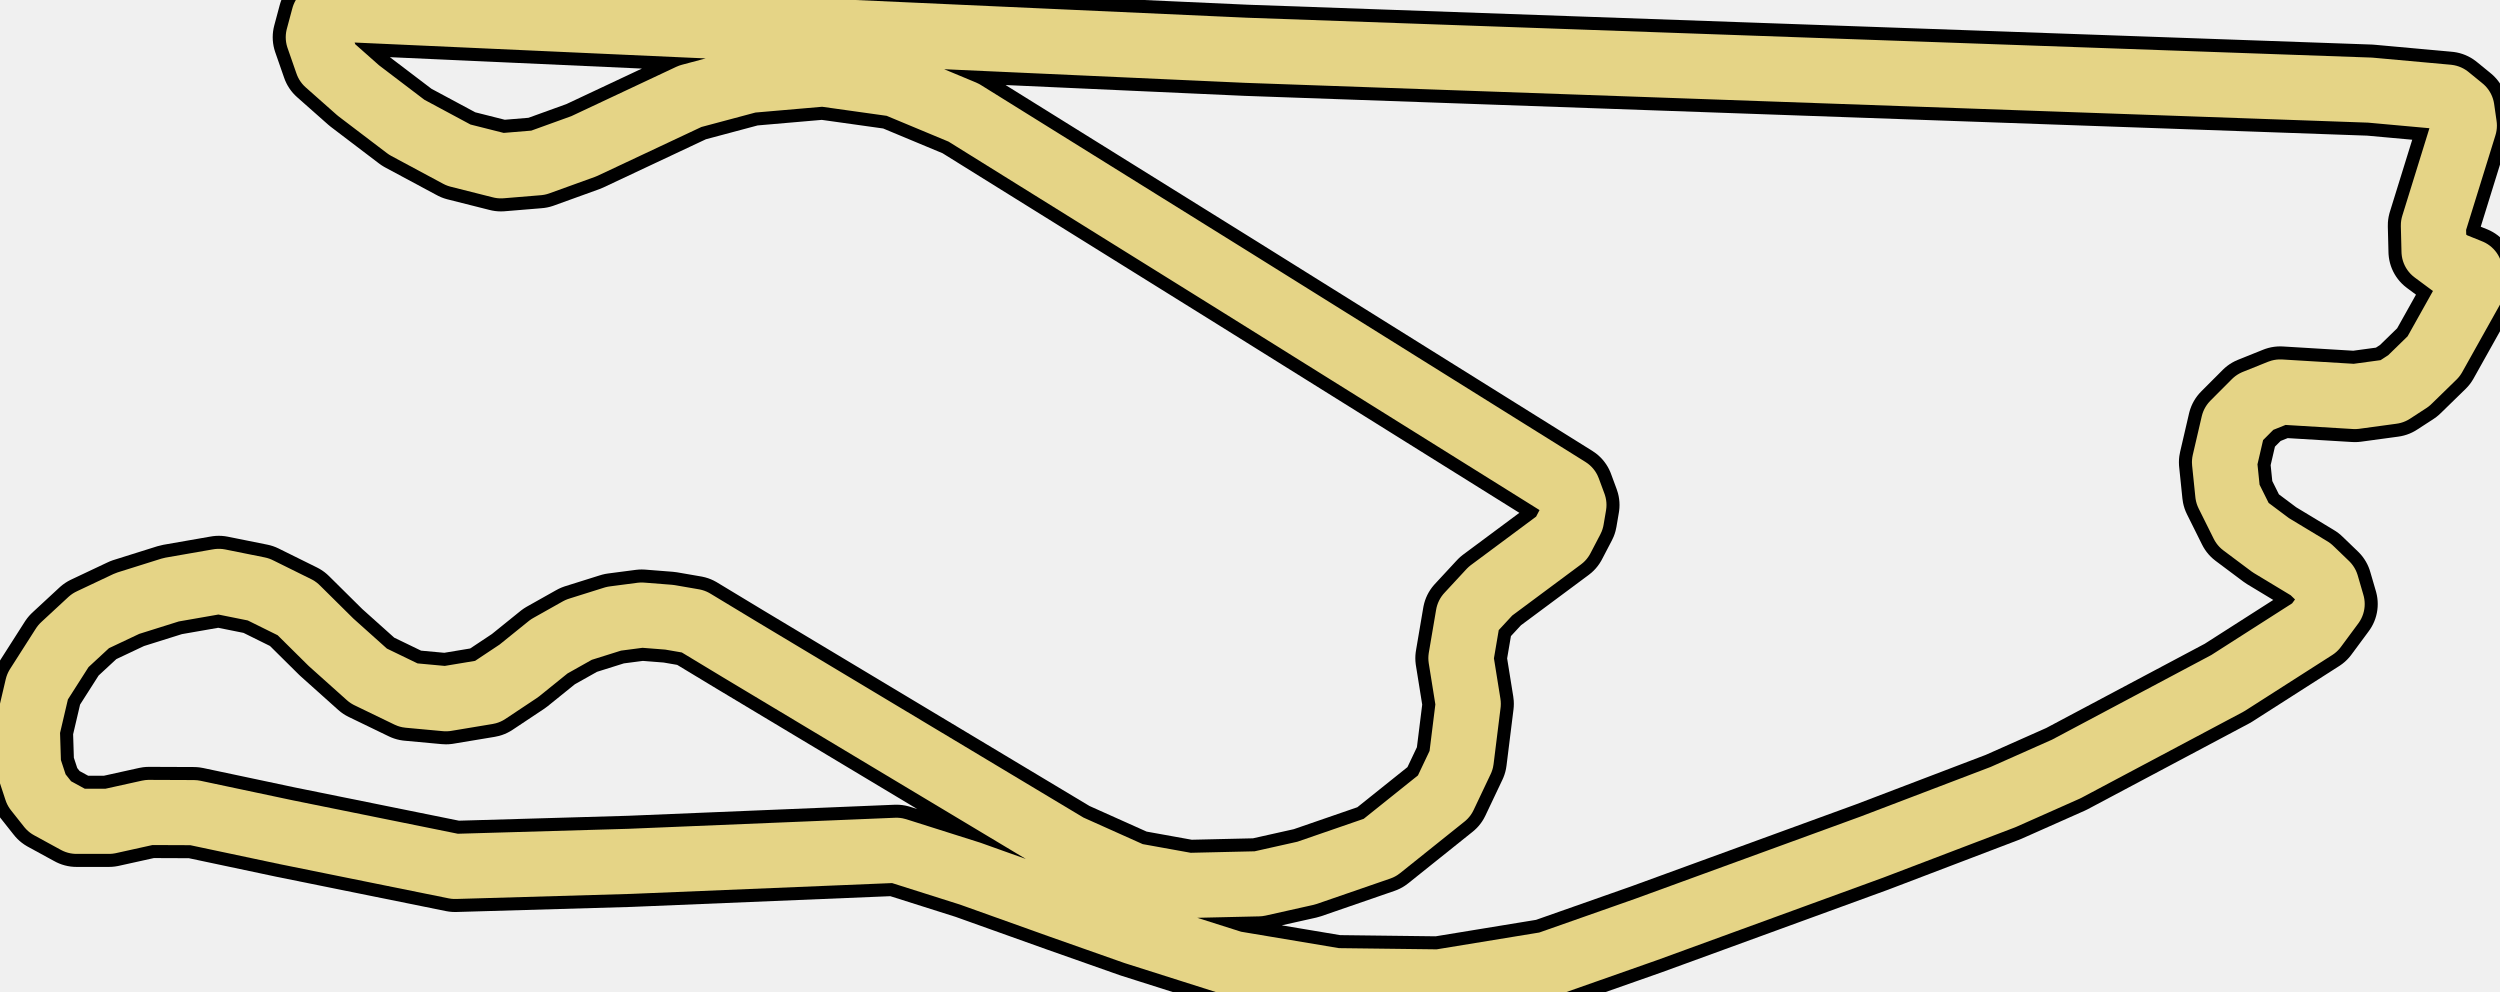
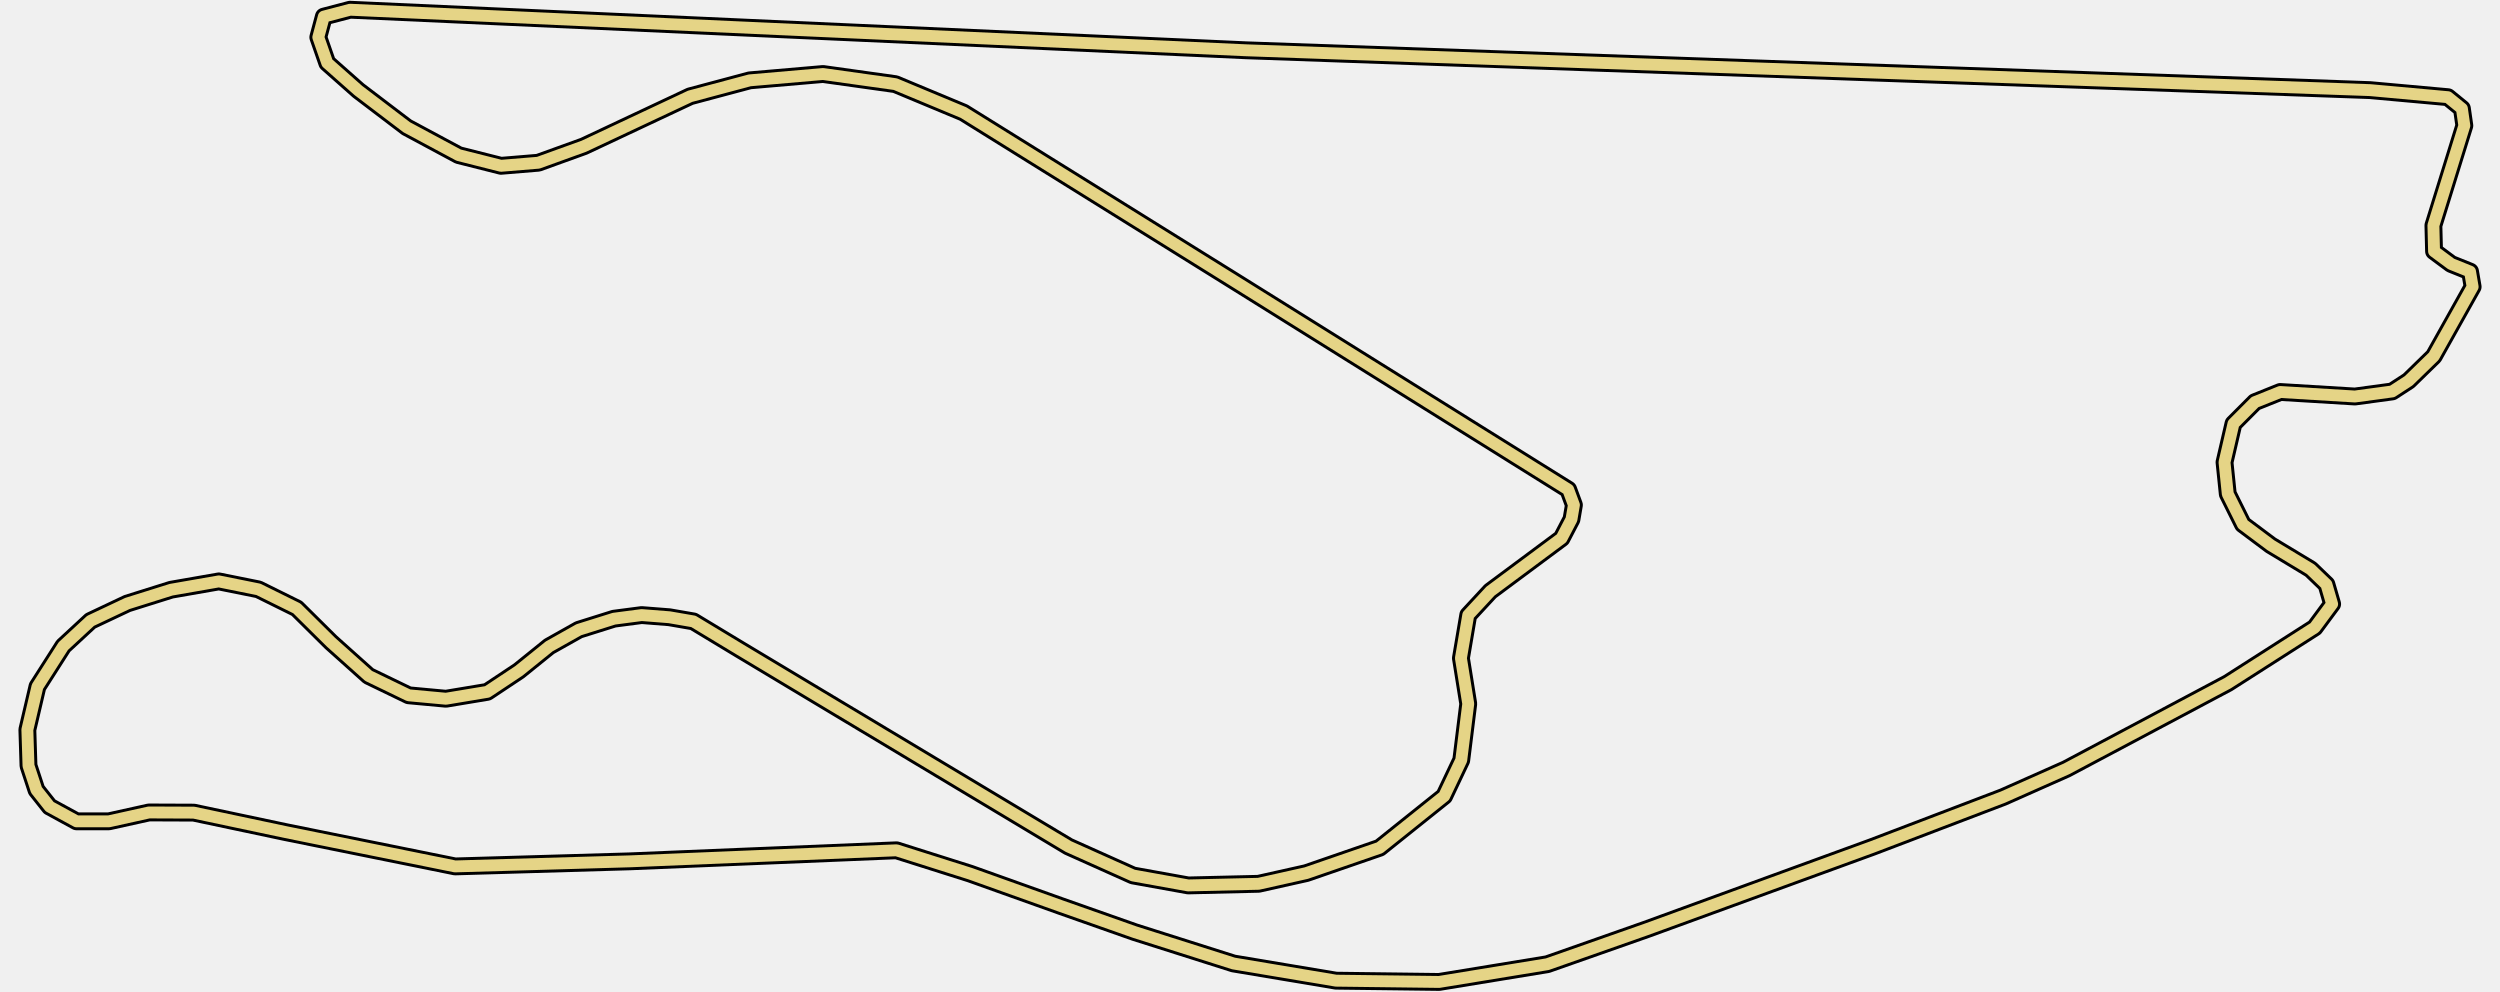
<svg xmlns="http://www.w3.org/2000/svg" baseProfile="full" height="119px" preserveAspectRatio="xMidYMid meet" version="1.1" viewBox="0 0 1531.591 608.946" width="300px">
  <defs>
    <style type="text/css">
        .track-outline {
            fill: transparent;
            stroke: black;
-             stroke-width: 56;
+             stroke-width: 10.961;
            stroke-linecap: round;
            stroke-linejoin: round;
-         }
-         @media (prefers-color-scheme: dark) {
-             .track-outline {
-                 stroke: white;
-             }
        }
        .track-line {
            fill: transparent;
            stroke: #e5d486;
-             stroke-width: 40;
+             stroke-width: 7.307;
            stroke-linecap: round;
            stroke-linejoin: round;
            title: Miami International Autodrome;
        }</style>
  </defs>
  <polyline class="track-outline" fill="none" points="756.048,172.54 961.201,300.637 964.7,310.088 963.201,318.873 957.102,330.548 913.412,363.017 899.815,377.695 895.316,404.159 899.815,432.18 895.516,466.762 885.019,488.89 845.427,520.58 800.338,536.147 771.044,542.708 727.854,543.709 693.962,537.593 654.271,519.802 452.916,399.044 424.023,381.587 409.226,379.029 392.23,377.695 375.234,379.919 353.639,386.701 335.443,396.931 316.847,411.943 297.452,424.841 272.057,429.067 249.163,426.954 224.568,415.056 201.473,394.374 180.478,373.58 156.883,361.905 132.589,357.012 103.296,362.127 76.402,370.578 53.807,381.253 37.111,396.709 21.214,421.617 15.016,448.081 15.715,470.209 20.614,485.109 28.712,495.339 45.209,504.346 65.104,504.346 89.699,498.897 117.192,499.008 173.88,511.017 277.656,532.033 384.932,528.92 548.695,522.137 593.984,536.481 649.972,556.496 695.062,572.397 755.648,591.634 818.634,602.197 881.919,602.976 948.404,592.079 1009.09,570.729 1147.759,520.135 1228.241,489.446 1267.032,472.21 1366.21,419.504 1419.597,385.367 1430.295,370.912 1426.796,358.903 1417.098,349.562 1392.604,334.773 1375.507,321.986 1366.21,303.305 1364.21,283.846 1369.709,260.162 1382.906,246.929 1398.402,240.703 1444.292,243.482 1467.187,240.369 1477.284,233.808 1492.681,218.797 1516.575,176.098 1514.976,166.758 1503.378,162.088 1492.881,154.304 1492.481,138.403 1511.477,77.135 1509.977,66.682 1501.379,59.677 1453.59,55.341 763.446,30.878 213.171,5.97 197.074,10.195 193.675,22.872 199.174,38.661 218.27,55.563 247.963,78.136 279.856,95.26 305.85,101.82 328.745,99.93 356.738,89.811 422.023,59.121 458.615,49.336 503.605,45.444 547.995,51.671 589.885,69.129 756.048,172.54" />
  <polyline class="track-line" fill="none" points="756.048,172.54 961.201,300.637 964.7,310.088 963.201,318.873 957.102,330.548 913.412,363.017 899.815,377.695 895.316,404.159 899.815,432.18 895.516,466.762 885.019,488.89 845.427,520.58 800.338,536.147 771.044,542.708 727.854,543.709 693.962,537.593 654.271,519.802 452.916,399.044 424.023,381.587 409.226,379.029 392.23,377.695 375.234,379.919 353.639,386.701 335.443,396.931 316.847,411.943 297.452,424.841 272.057,429.067 249.163,426.954 224.568,415.056 201.473,394.374 180.478,373.58 156.883,361.905 132.589,357.012 103.296,362.127 76.402,370.578 53.807,381.253 37.111,396.709 21.214,421.617 15.016,448.081 15.715,470.209 20.614,485.109 28.712,495.339 45.209,504.346 65.104,504.346 89.699,498.897 117.192,499.008 173.88,511.017 277.656,532.033 384.932,528.92 548.695,522.137 593.984,536.481 649.972,556.496 695.062,572.397 755.648,591.634 818.634,602.197 881.919,602.976 948.404,592.079 1009.09,570.729 1147.759,520.135 1228.241,489.446 1267.032,472.21 1366.21,419.504 1419.597,385.367 1430.295,370.912 1426.796,358.903 1417.098,349.562 1392.604,334.773 1375.507,321.986 1366.21,303.305 1364.21,283.846 1369.709,260.162 1382.906,246.929 1398.402,240.703 1444.292,243.482 1467.187,240.369 1477.284,233.808 1492.681,218.797 1516.575,176.098 1514.976,166.758 1503.378,162.088 1492.881,154.304 1492.481,138.403 1511.477,77.135 1509.977,66.682 1501.379,59.677 1453.59,55.341 763.446,30.878 213.171,5.97 197.074,10.195 193.675,22.872 199.174,38.661 218.27,55.563 247.963,78.136 279.856,95.26 305.85,101.82 328.745,99.93 356.738,89.811 422.023,59.121 458.615,49.336 503.605,45.444 547.995,51.671 589.885,69.129 756.048,172.54" />
</svg>
